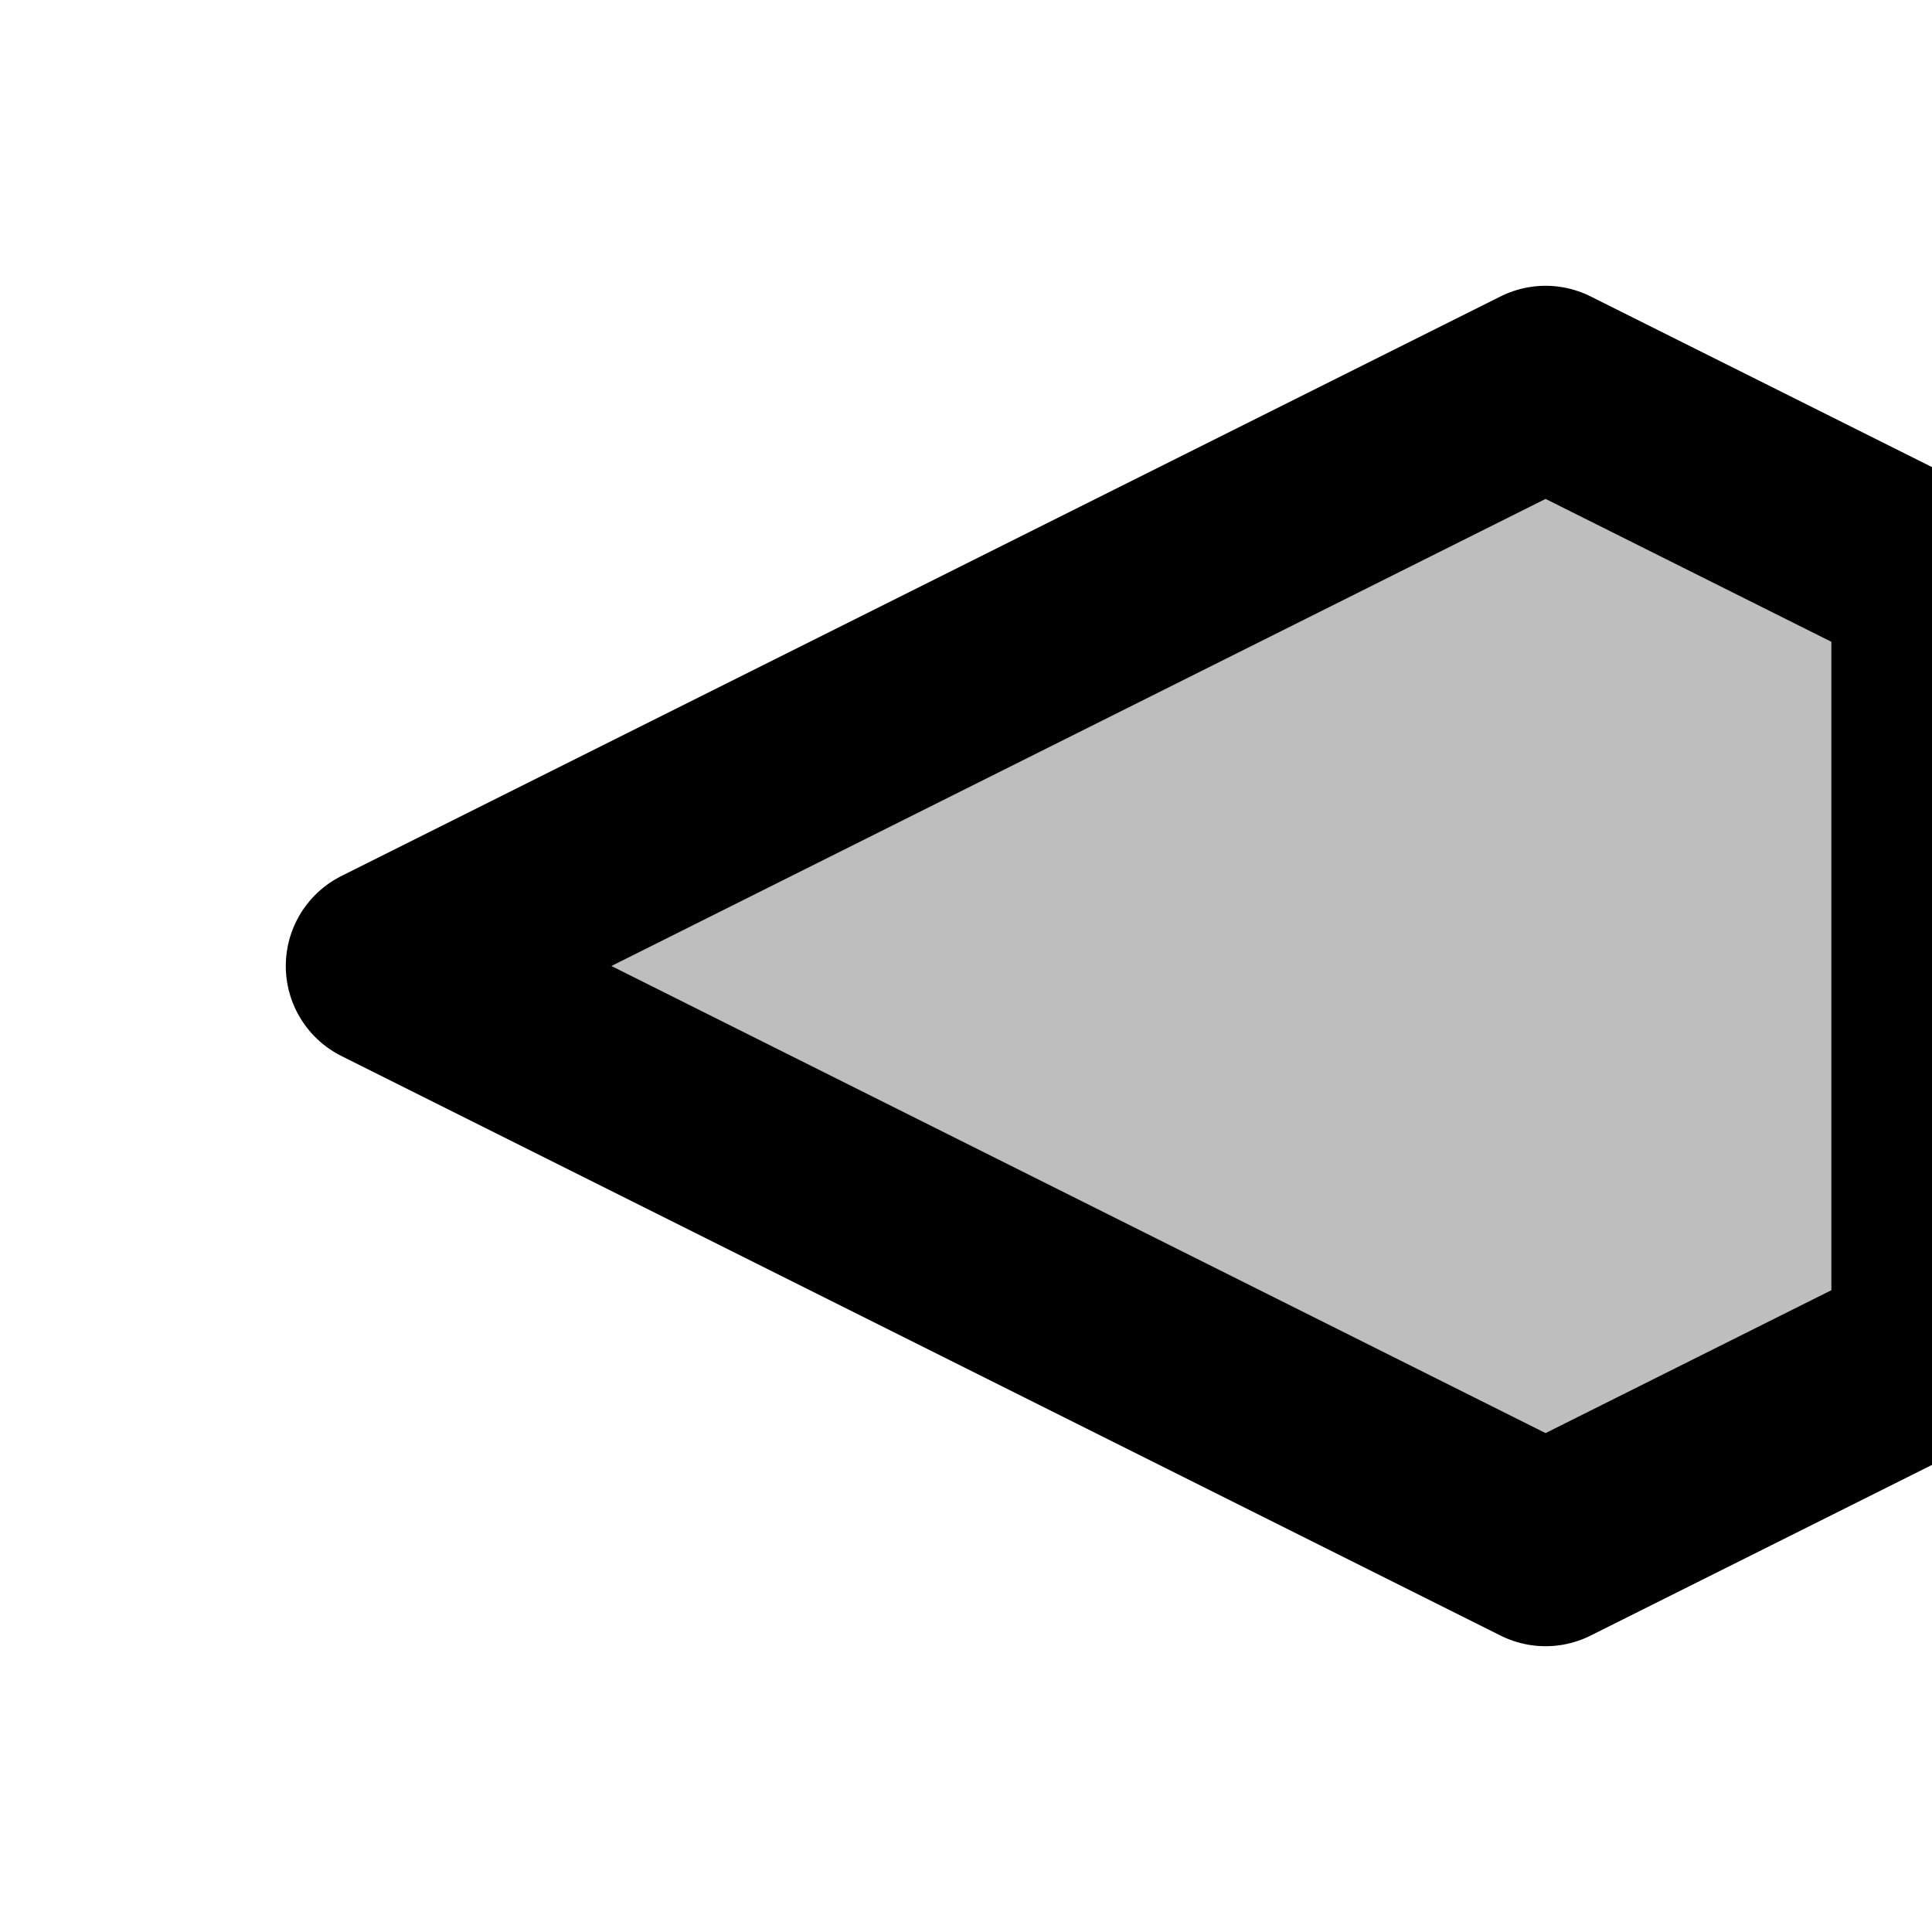
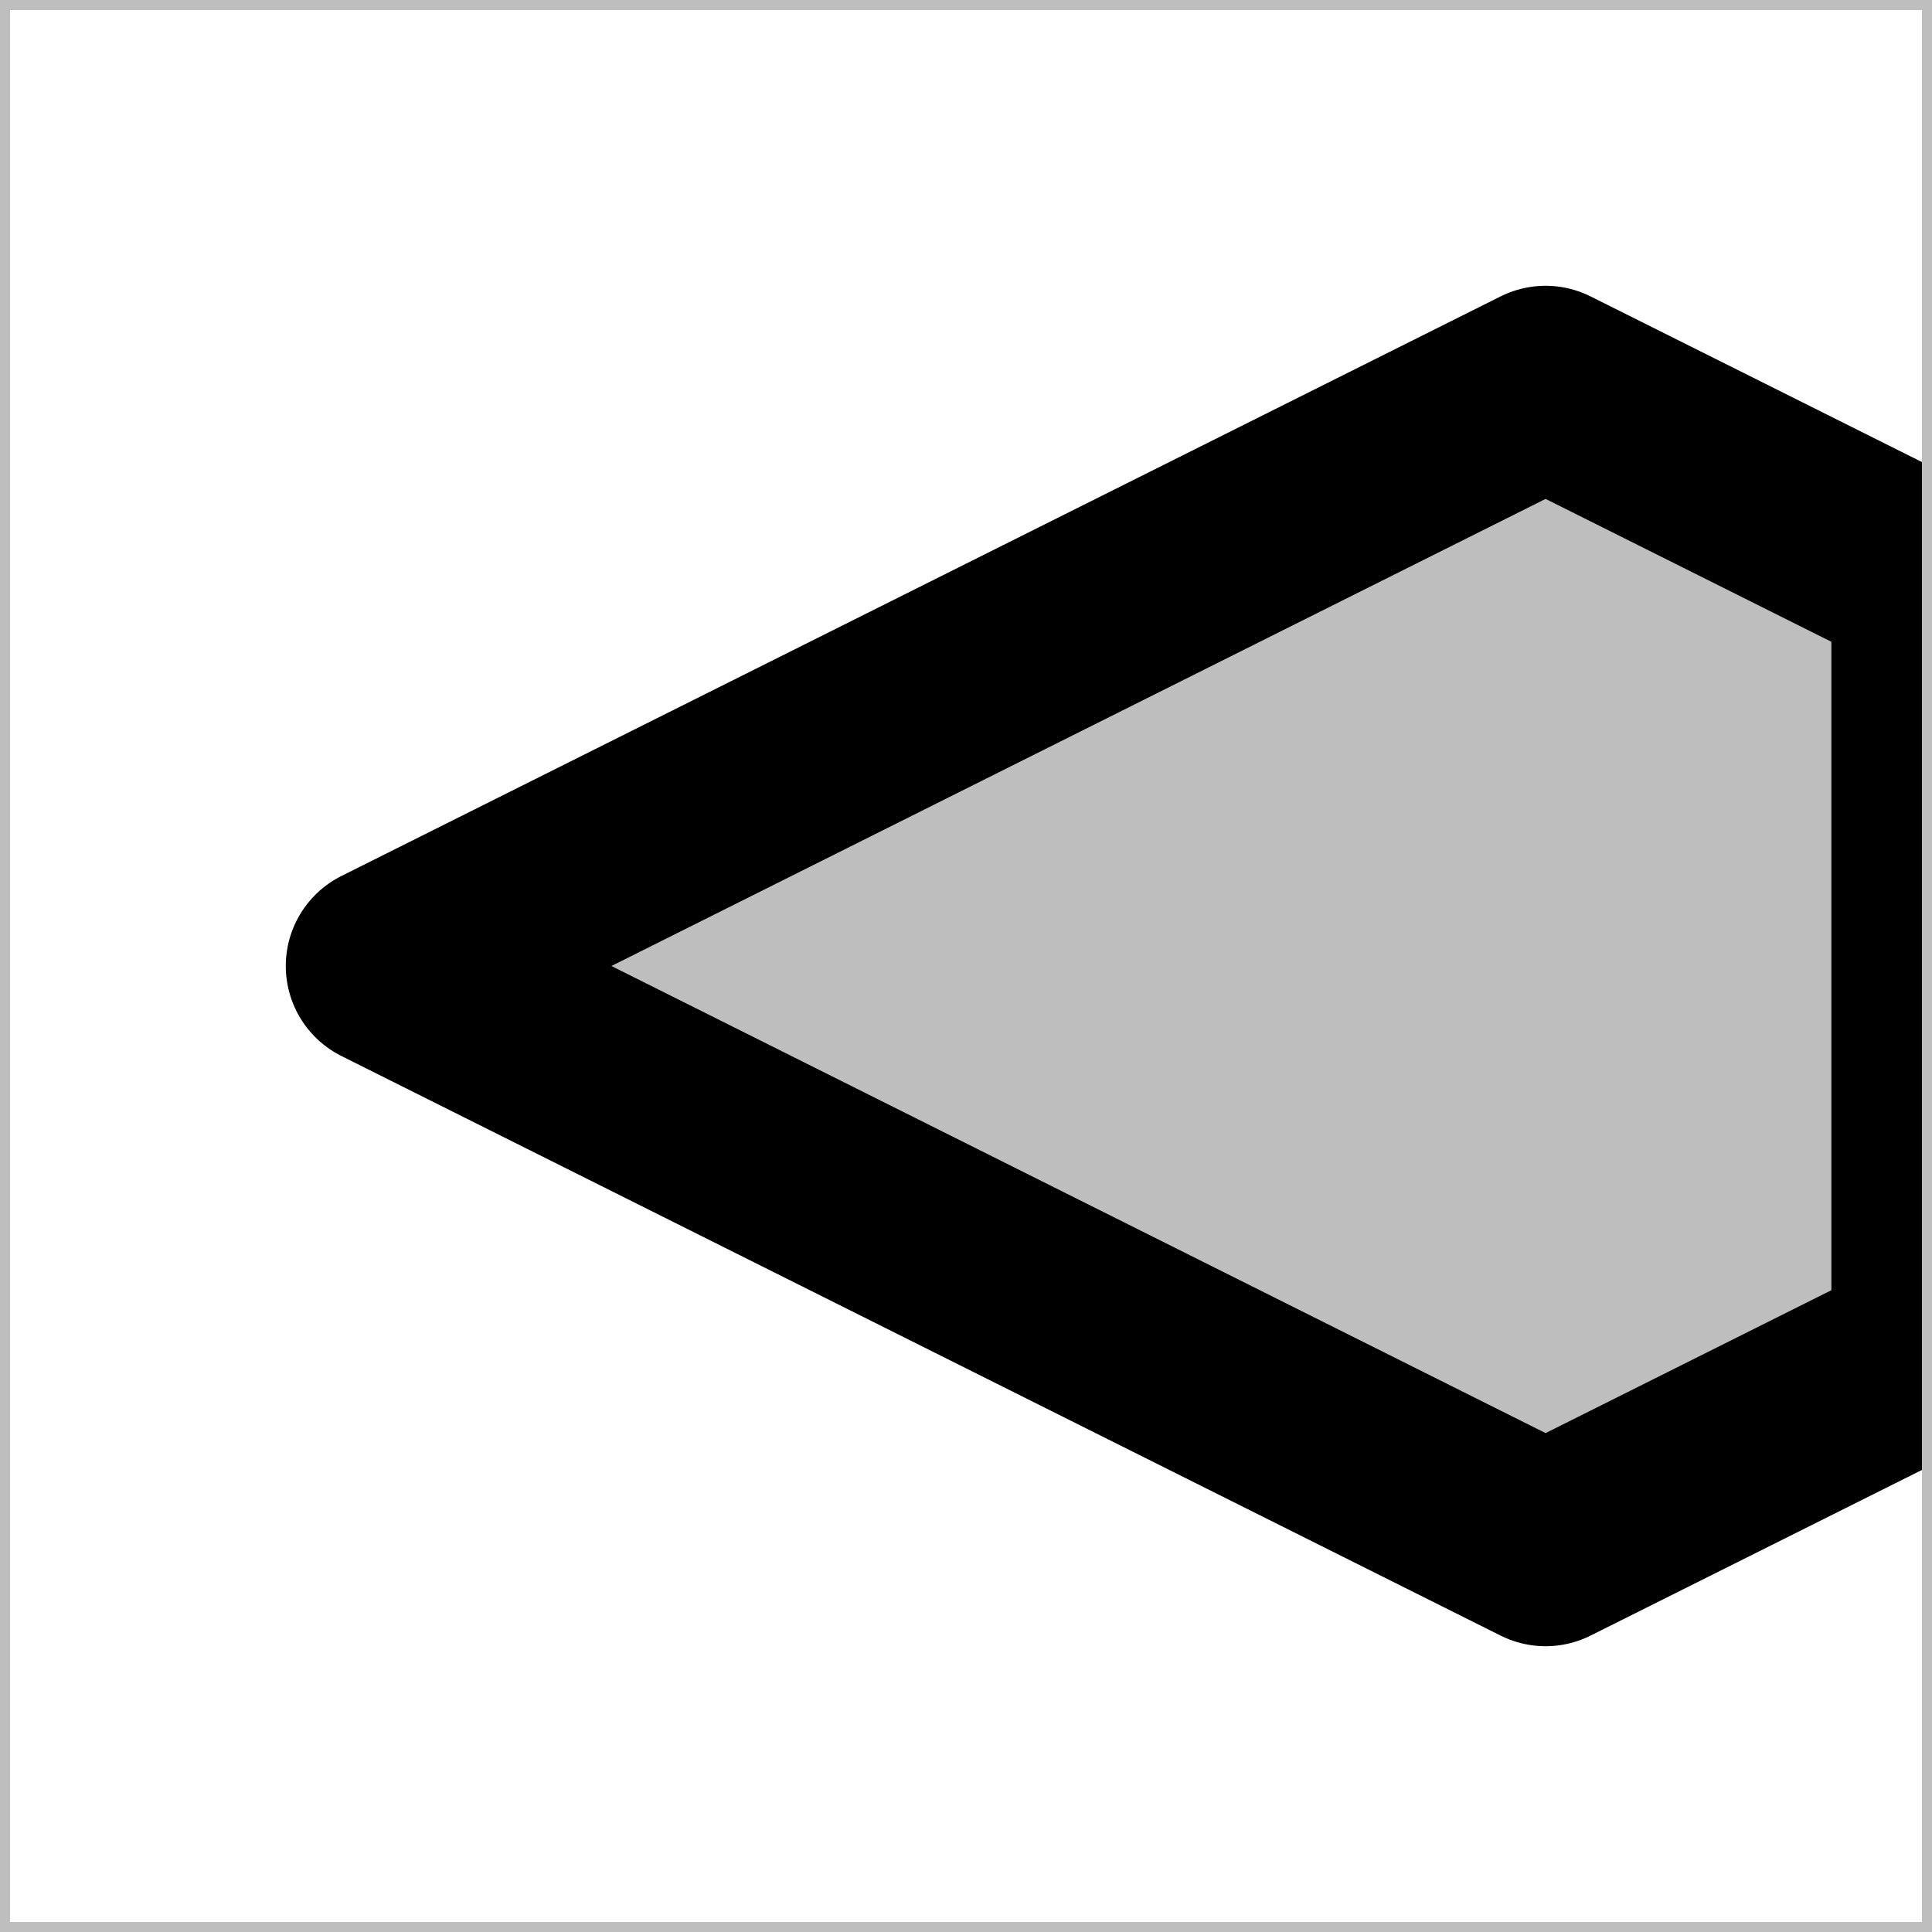
<svg xmlns="http://www.w3.org/2000/svg" width="144pt" height="144pt" viewBox="0 0 144 144" version="1.1">
  <g id="surface36">
    <rect x="0" y="0" width="144" height="144" style="fill:rgb(100%,100%,100%);fill-opacity:1;stroke:none;" />
    <path style="fill-rule:nonzero;fill:rgb(74.51%,74.51%,74.51%);fill-opacity:1;stroke-width:15;stroke-linecap:round;stroke-linejoin:round;stroke:rgb(0%,0%,0%);stroke-opacity:1;stroke-miterlimit:10;" d="M 28.801 72 L 115.199 115.199 L 144 100.801 L 144 43.199 L 115.199 28.801 Z M 28.801 72 " />
+     <path style="fill:none;stroke-width:1.5;stroke-linecap:round;stroke-linejoin:round;stroke:rgb(74.51%,74.51%,74.51%);stroke-opacity:1;stroke-miterlimit:10;" d="M 0 144 L 144 144 L 144 0 L 0 0 Z M 0 144 " />
  </g>
</svg>
